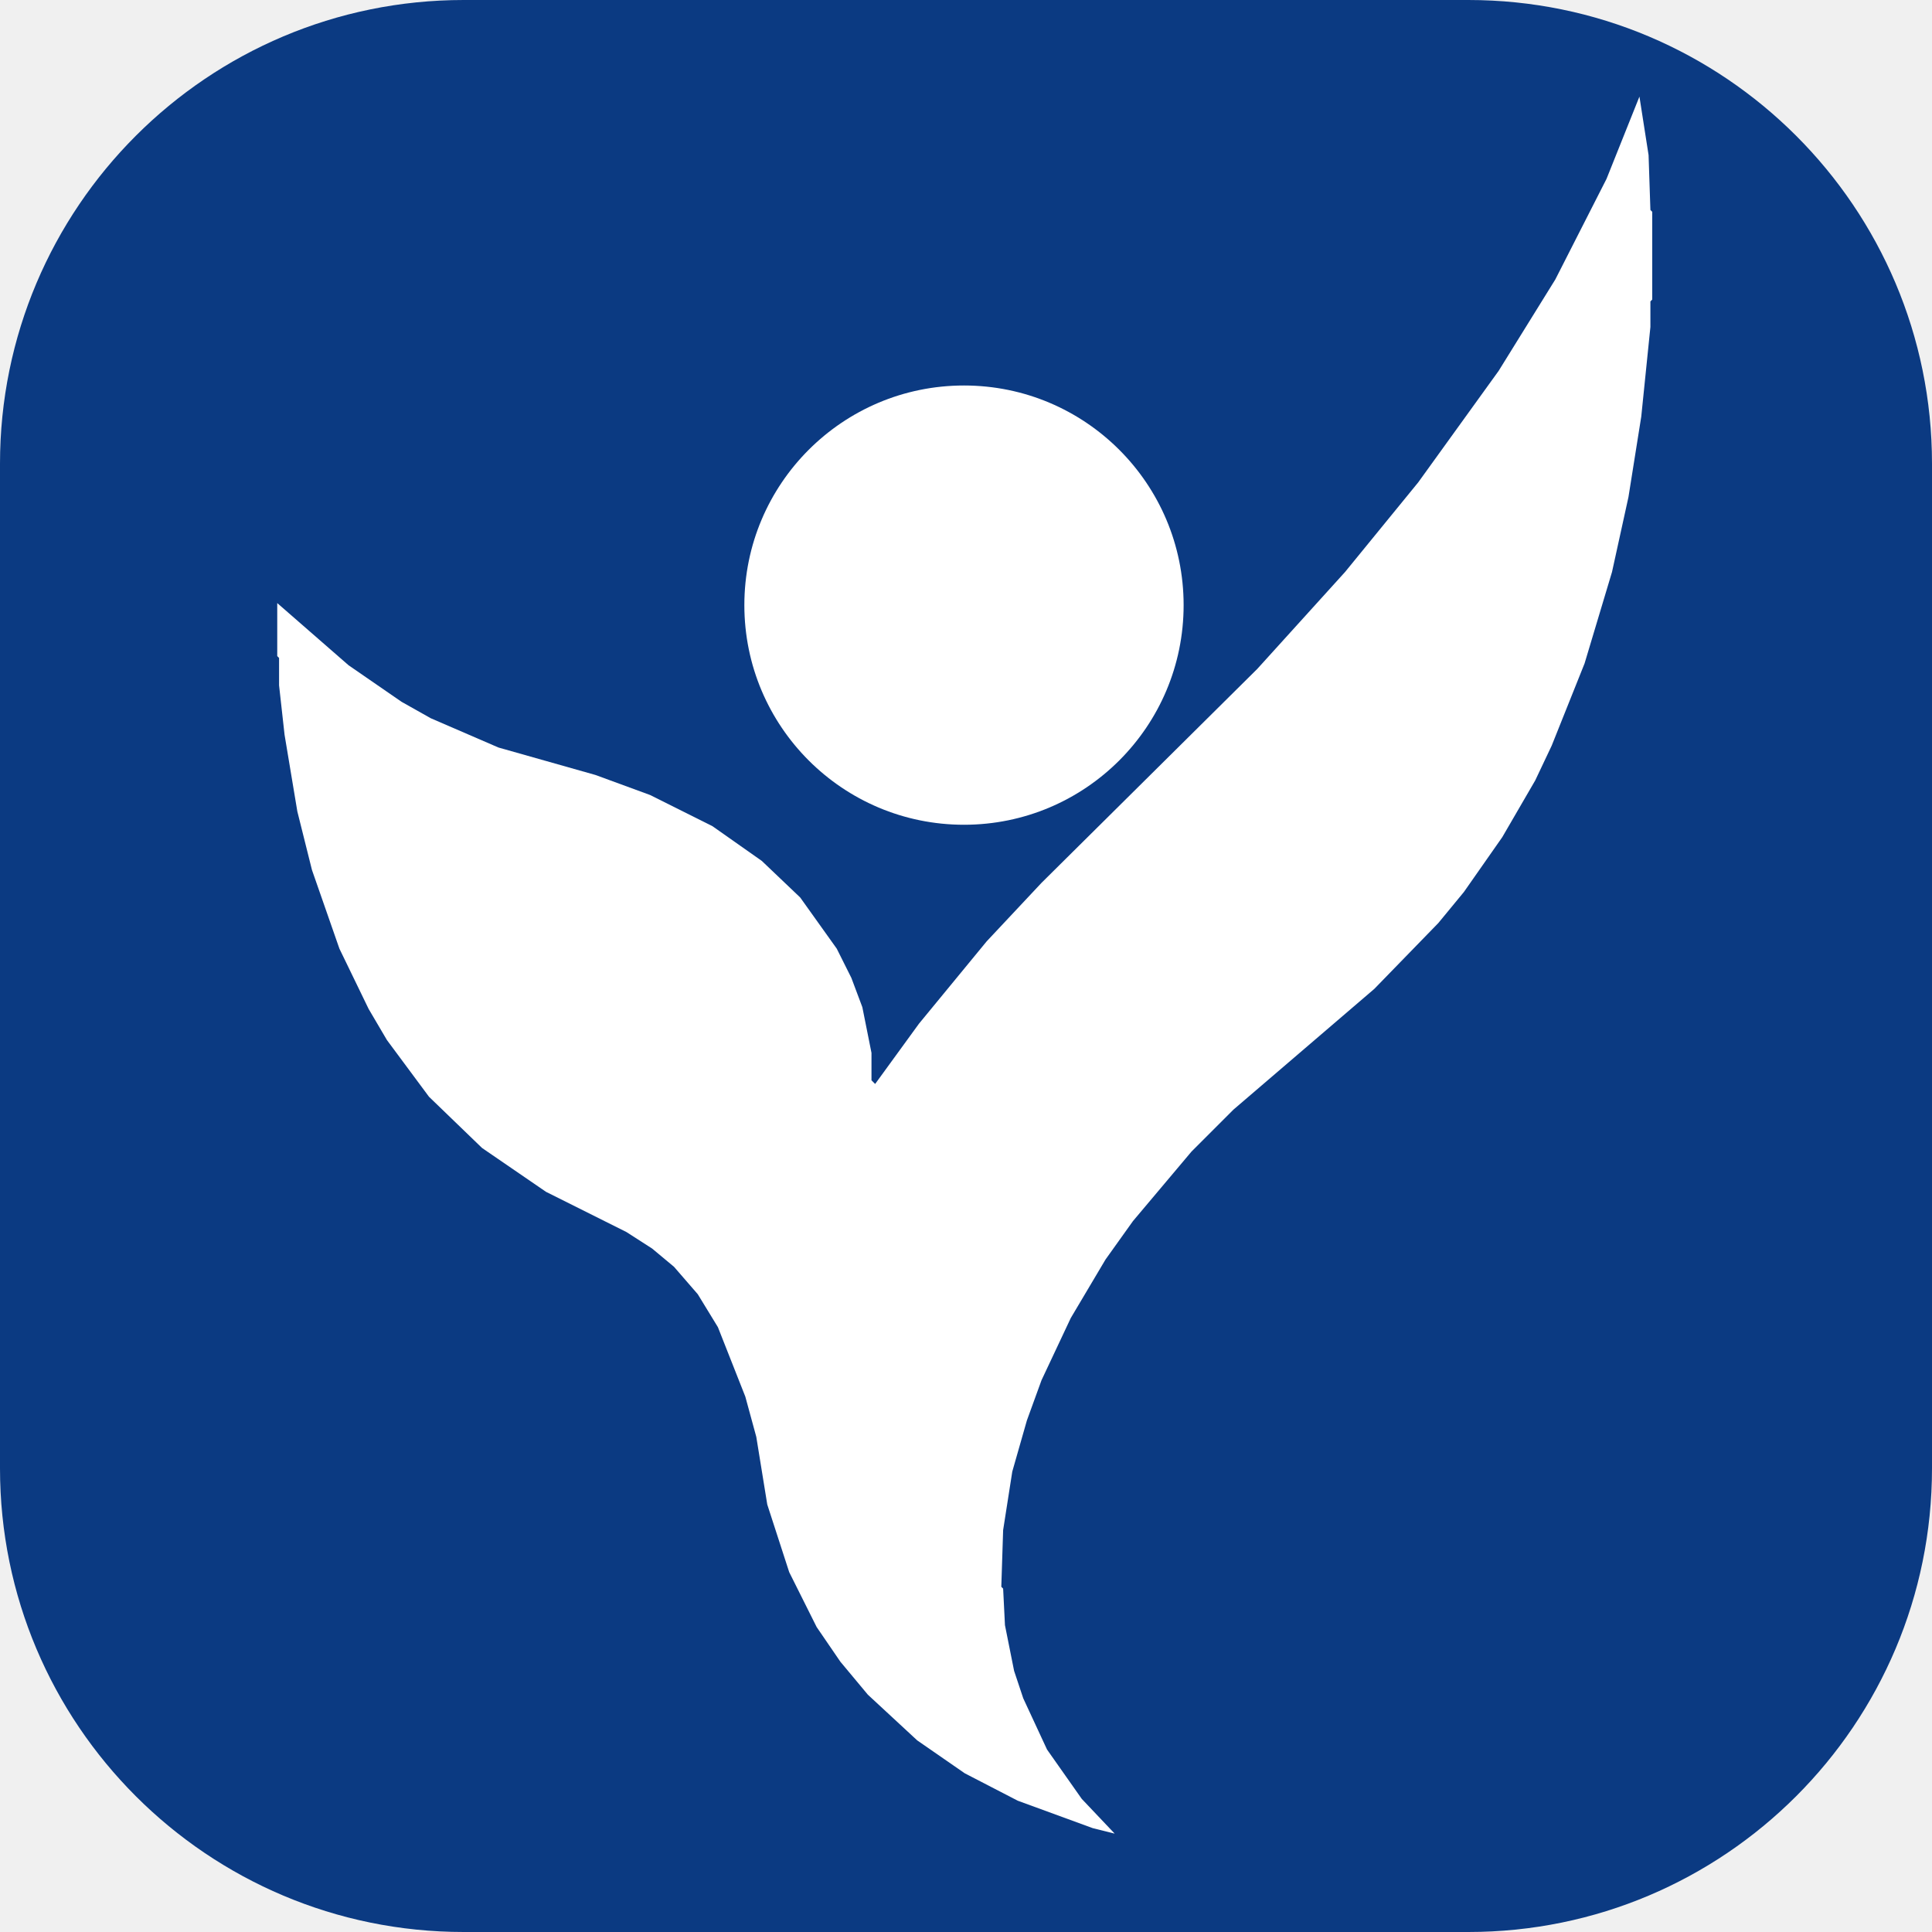
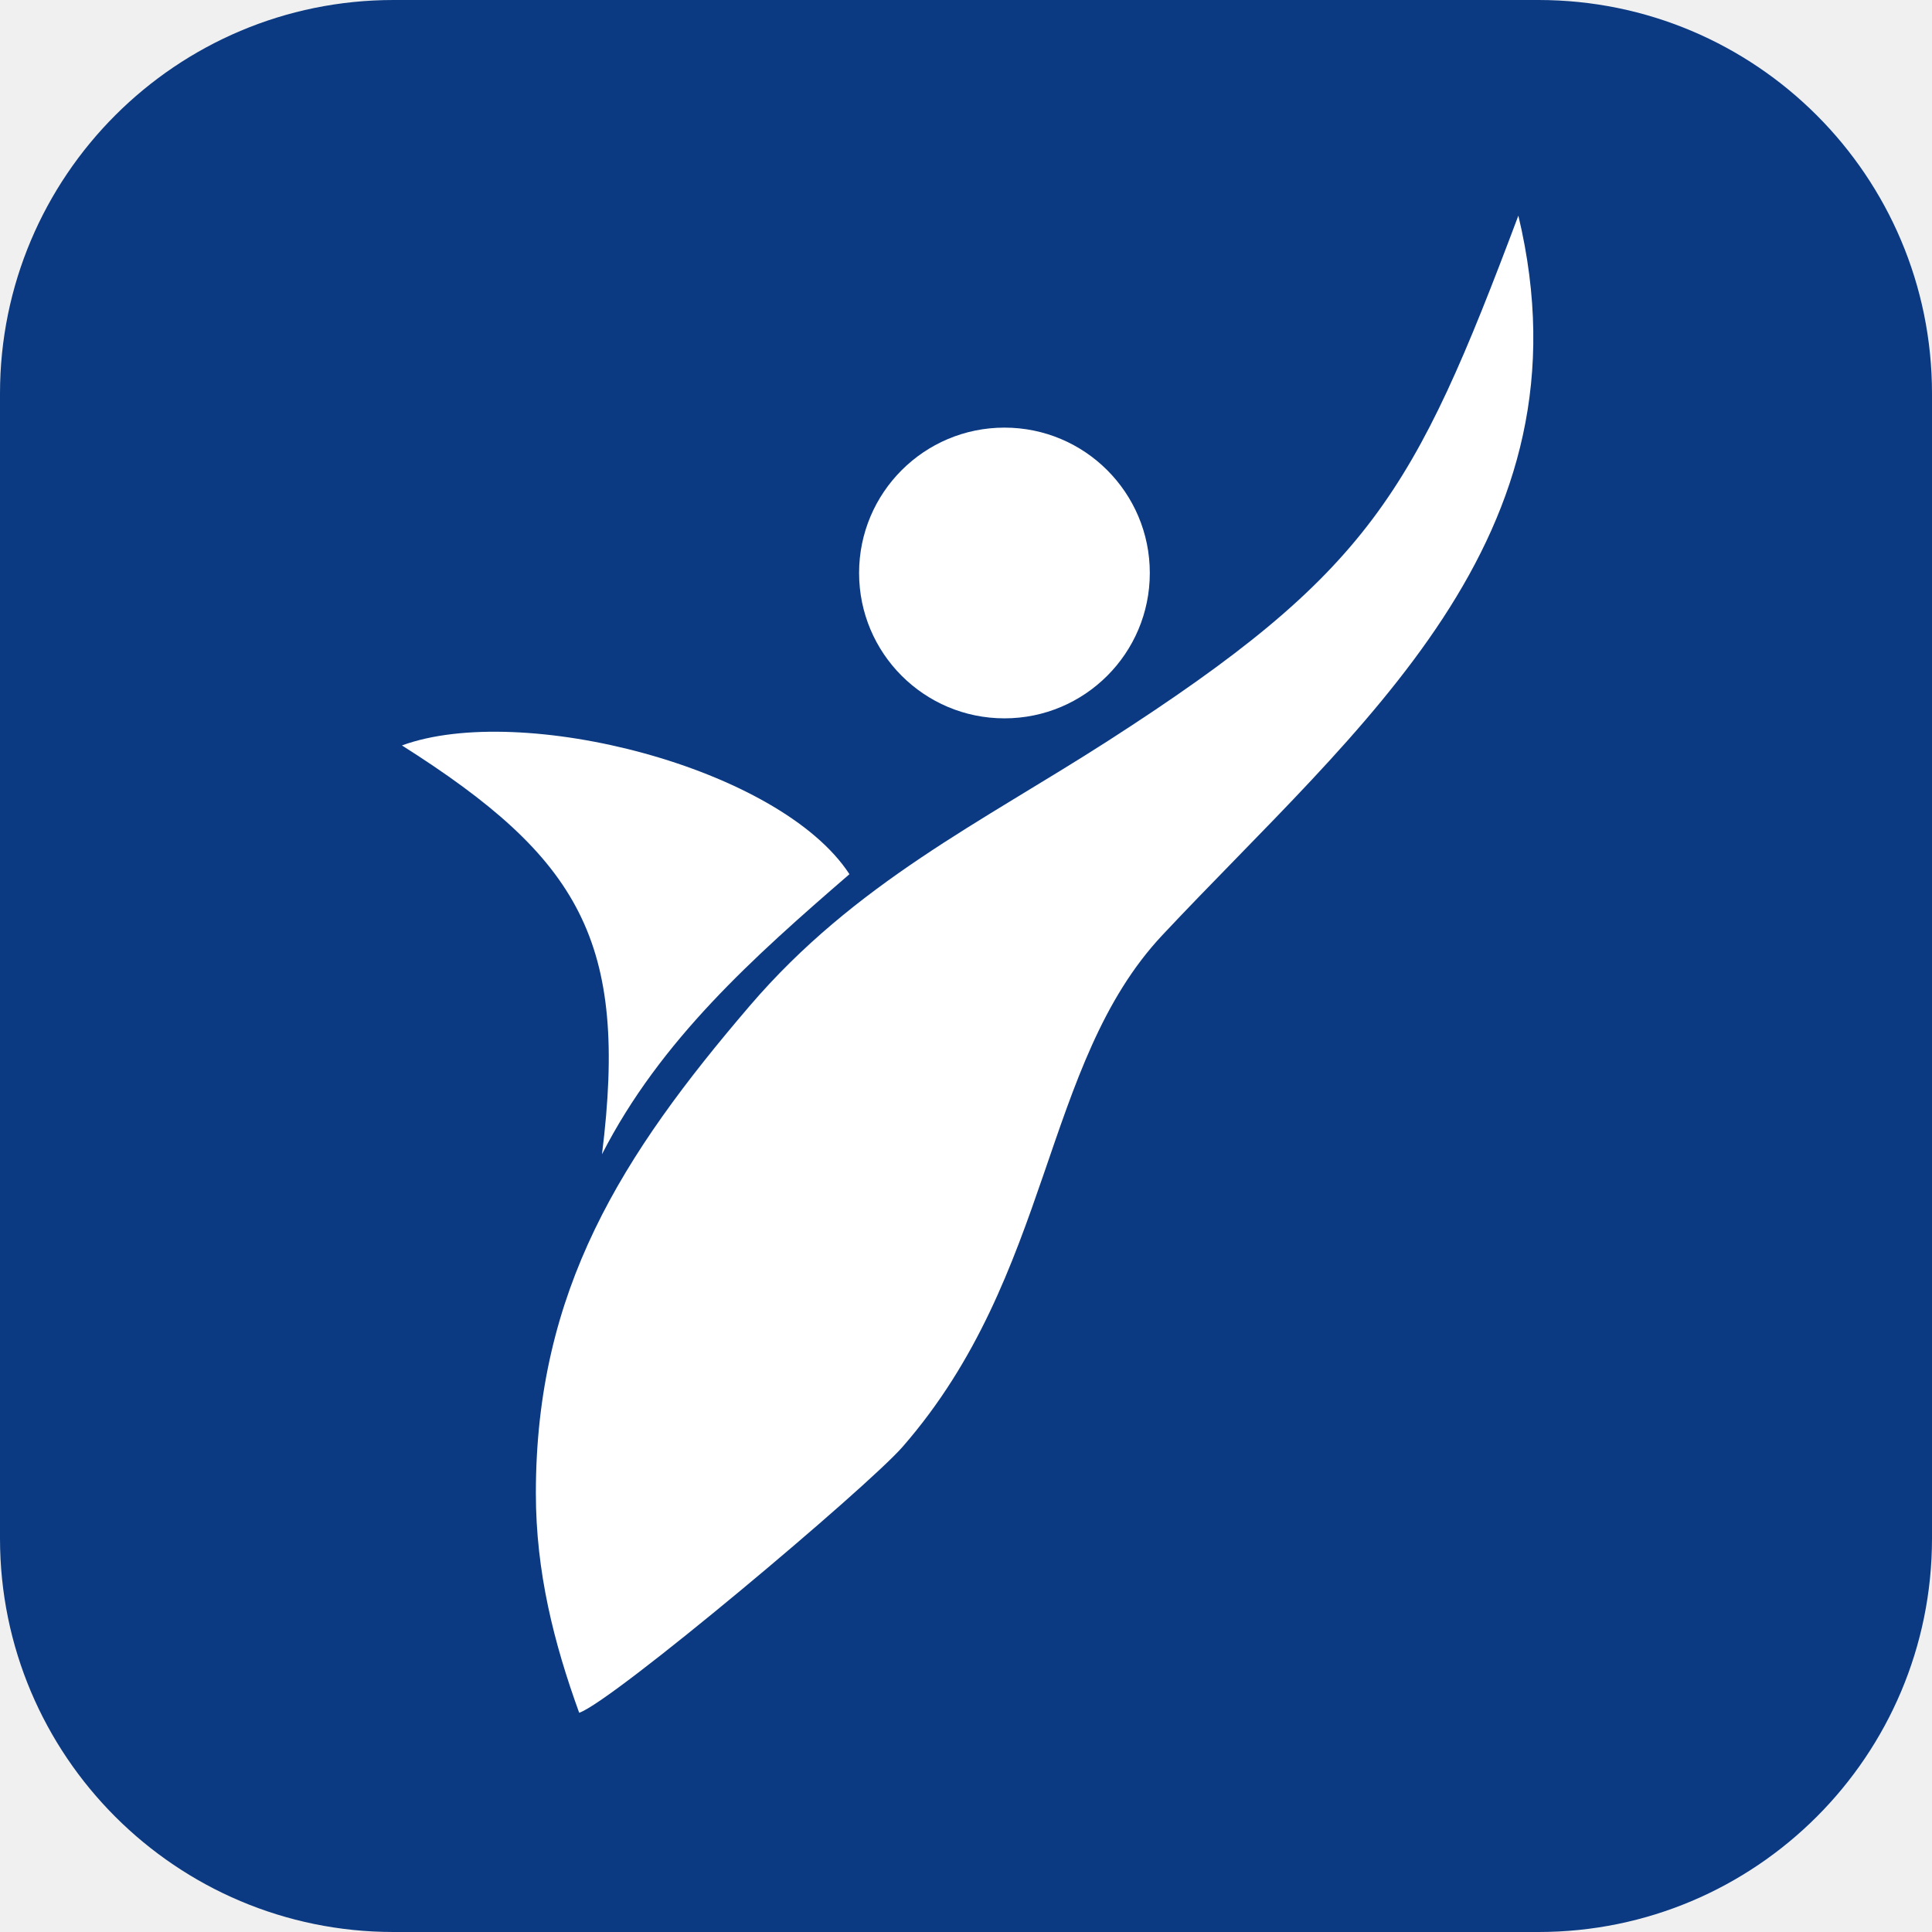
- <svg xmlns="http://www.w3.org/2000/svg" viewBox="0 0 100 100">
-   <rect width="100" height="100" rx="24" fill="#0B3A82" />
-   <g transform="translate(14.35 5) scale(0.09464)">
-     <path fill="#fff" d="M 745 0 L 727 45 L 699 100 L 668 150 L 624 211 L 584 260 L 536 313 L 418 430 L 388 462 L 351 507 L 327 540 L 325 538 L 325 523 L 320 498 L 314 482 L 306 466 L 286 438 L 265 418 L 238 399 L 204 382 L 174 371 L 121 356 L 84 340 L 68 331 L 39 311 L 0 277 L 0 306 L 1 307 L 1 322 L 4 349 L 11 391 L 19 423 L 34 466 L 50 499 L 60 516 L 83 547 L 112 575 L 147 599 L 191 621 L 205 630 L 217 640 L 230 655 L 241 673 L 256 711 L 262 733 L 268 770 L 280 807 L 295 837 L 308 856 L 323 874 L 350 899 L 376 917 L 405 932 L 446 947 L 458 950 L 440 931 L 421 904 L 408 876 L 403 861 L 398 836 L 397 816 L 396 815 L 397 784 L 402 752 L 410 724 L 418 702 L 434 668 L 453 636 L 468 615 L 500 577 L 523 554 L 600 488 L 635 452 L 649 435 L 670 405 L 688 374 L 697 355 L 715 310 L 730 260 L 739 219 L 746 175 L 751 126 L 751 112 L 752 111 L 752 63 L 751 62 L 750 32 Z" />
-     <circle cx="375.59" cy="278.12" r="120.12" fill="#fff" />
-   </g>
+ <svg xmlns="http://www.w3.org/2000/svg" width="64" height="64" viewBox="0 0 108 108">
+   <rect width="108" height="108" rx="22" fill="#0B3A82" />
+   <svg x="20" y="12" width="68" height="84" viewBox="16 19 317 419" fill="#fff">
+     <path d="M225.754,118.912A40.532,40.532 0 0 1 185.221,159.444A40.532,40.532 0 0 1 144.689,118.912A40.532,40.532 0 0 1 185.221,78.379A40.532,40.532 0 0 1 225.754,118.912Z" />
+     <path d="M17.220,167.000C66.923,198.487 80.405,221.623 73.000,280.989C89.316,249.107 115.290,226.007 142.000,202.897C122.546,173.063 50.415,154.821 17.220,167.000Z" />
+     <path d="M328.518,19.272C299.417,96.693 287.323,118.643 214.002,165.783C178.848,188.385 143.570,205.310 114.192,239.619C78.509,281.292 54.562,318.822 54.562,375.510C54.563,397.462 59.607,417.339 66.642,436.728C75.988,433.579 146.934,373.922 156.855,362.534C198.693,314.507 195.594,255.769 229.255,219.888C283.951,161.585 350.052,109.432 328.518,19.272Z" />
+   </svg>
</svg>
